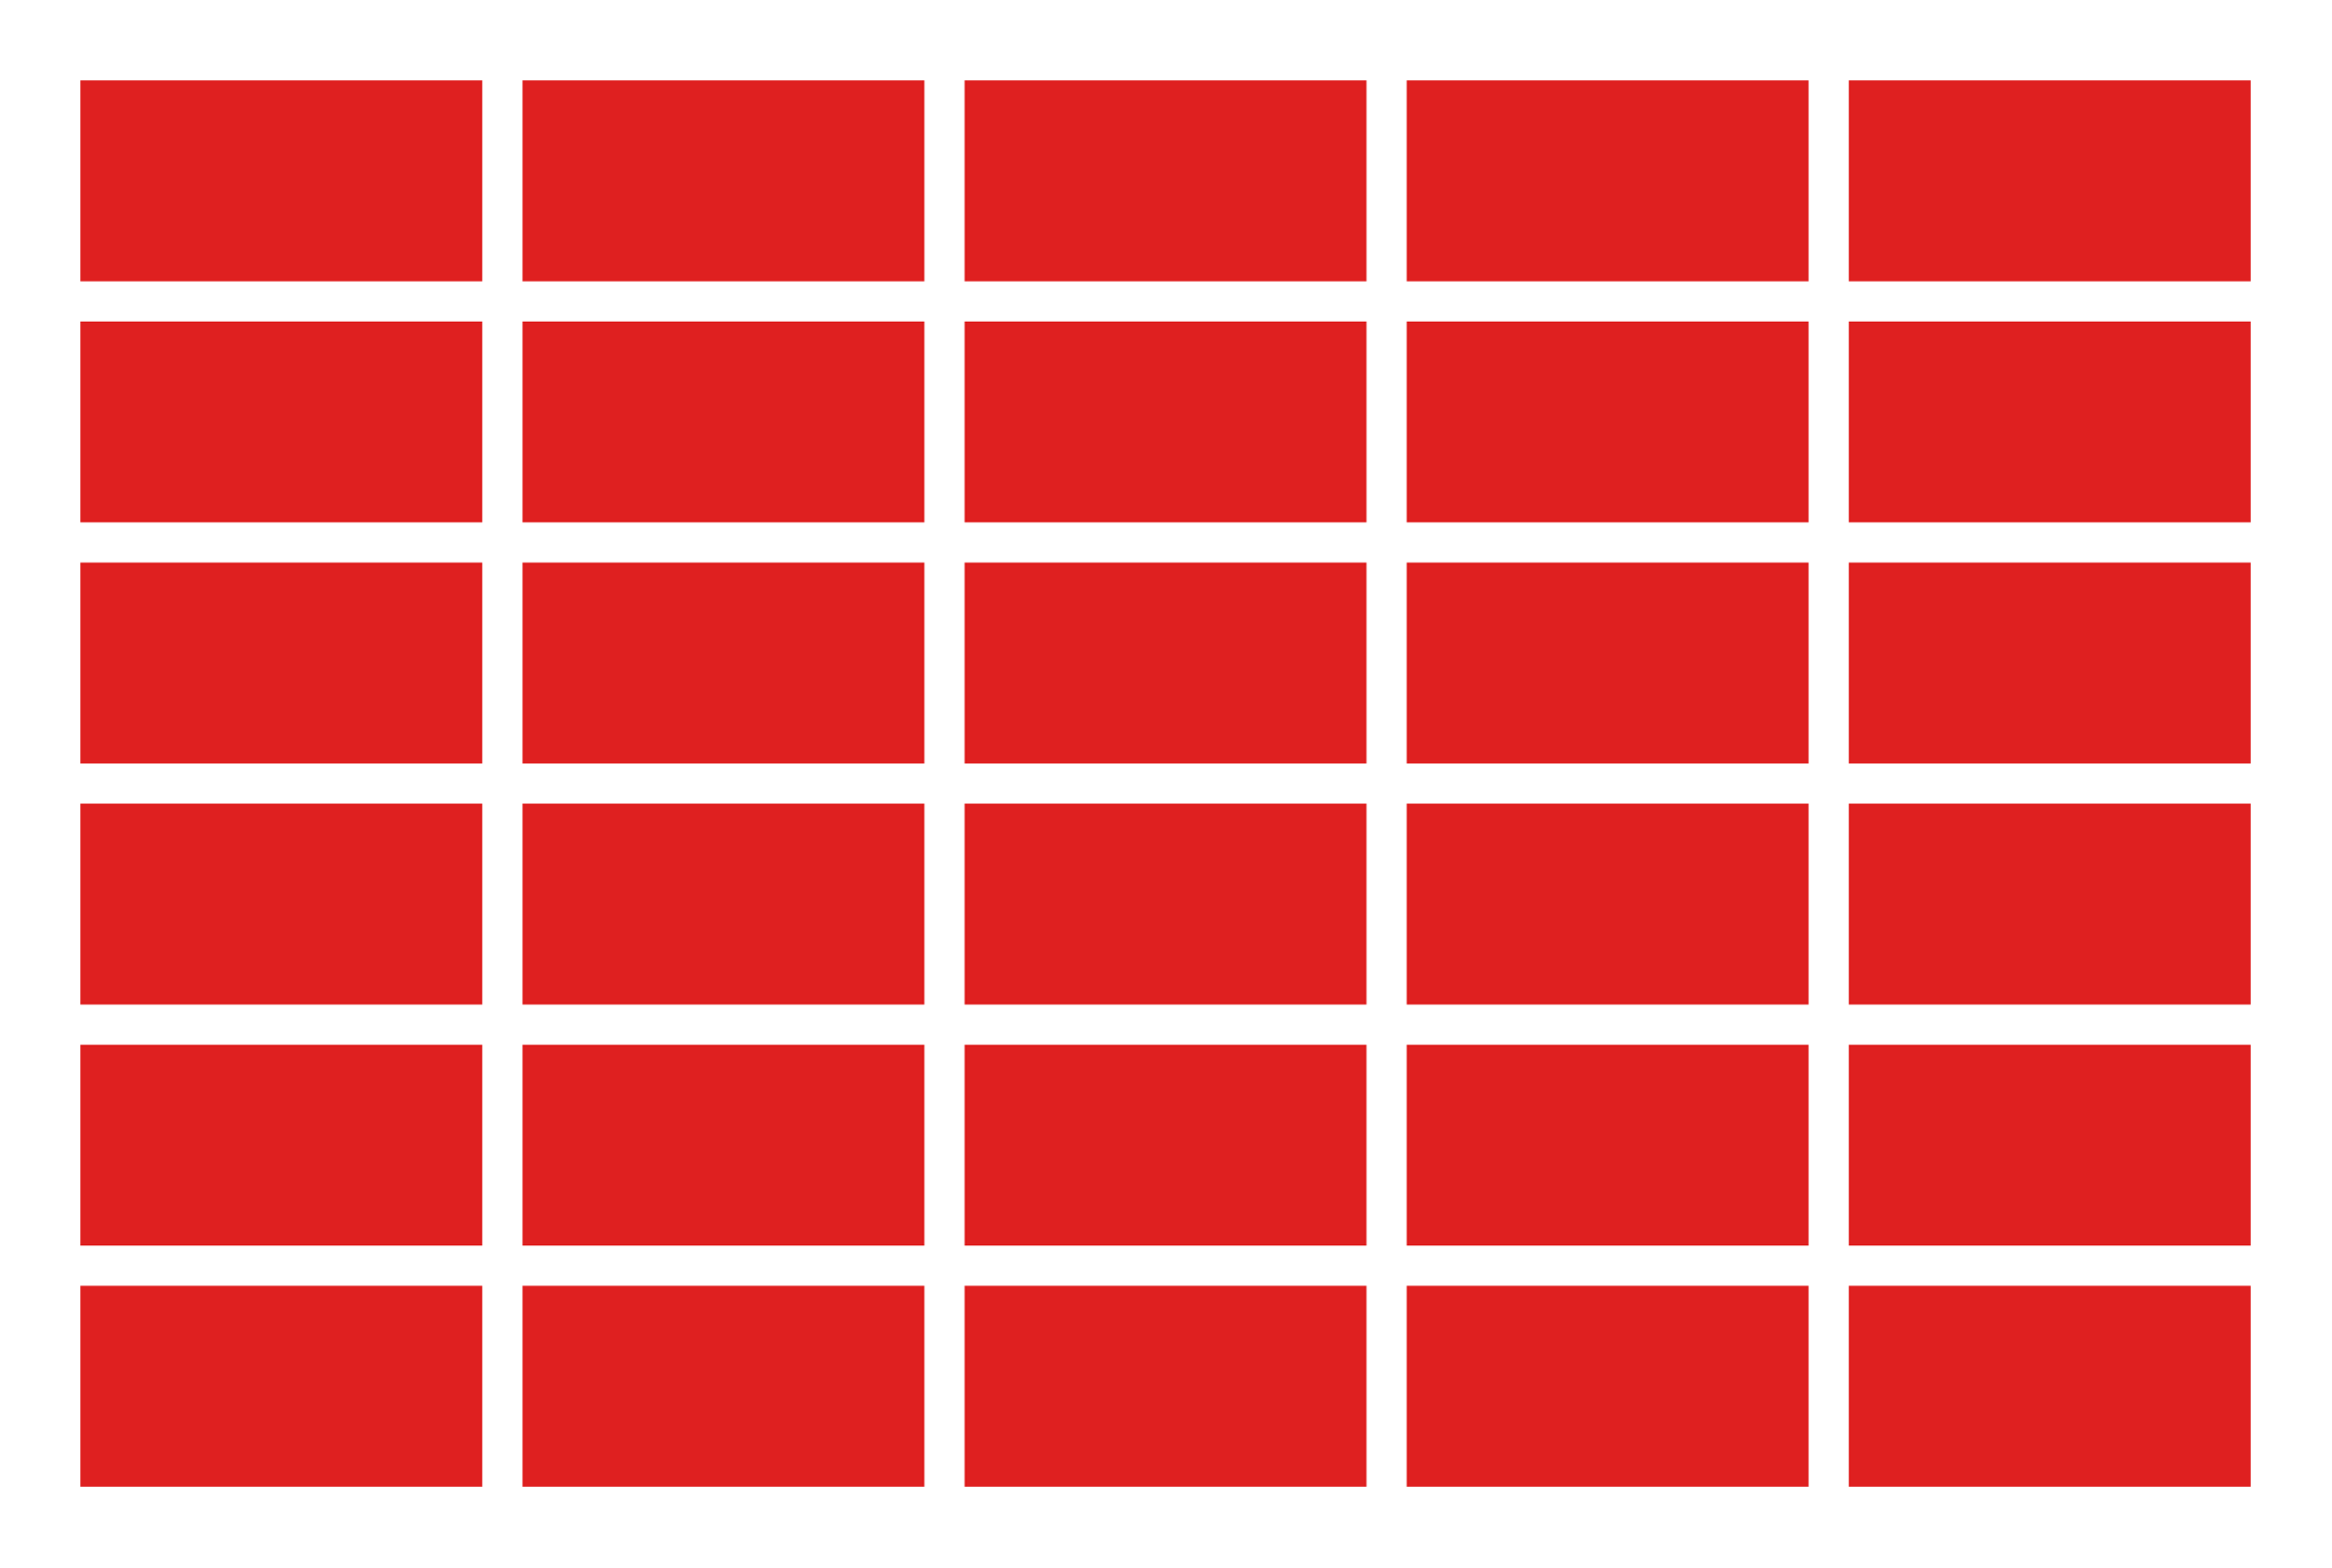
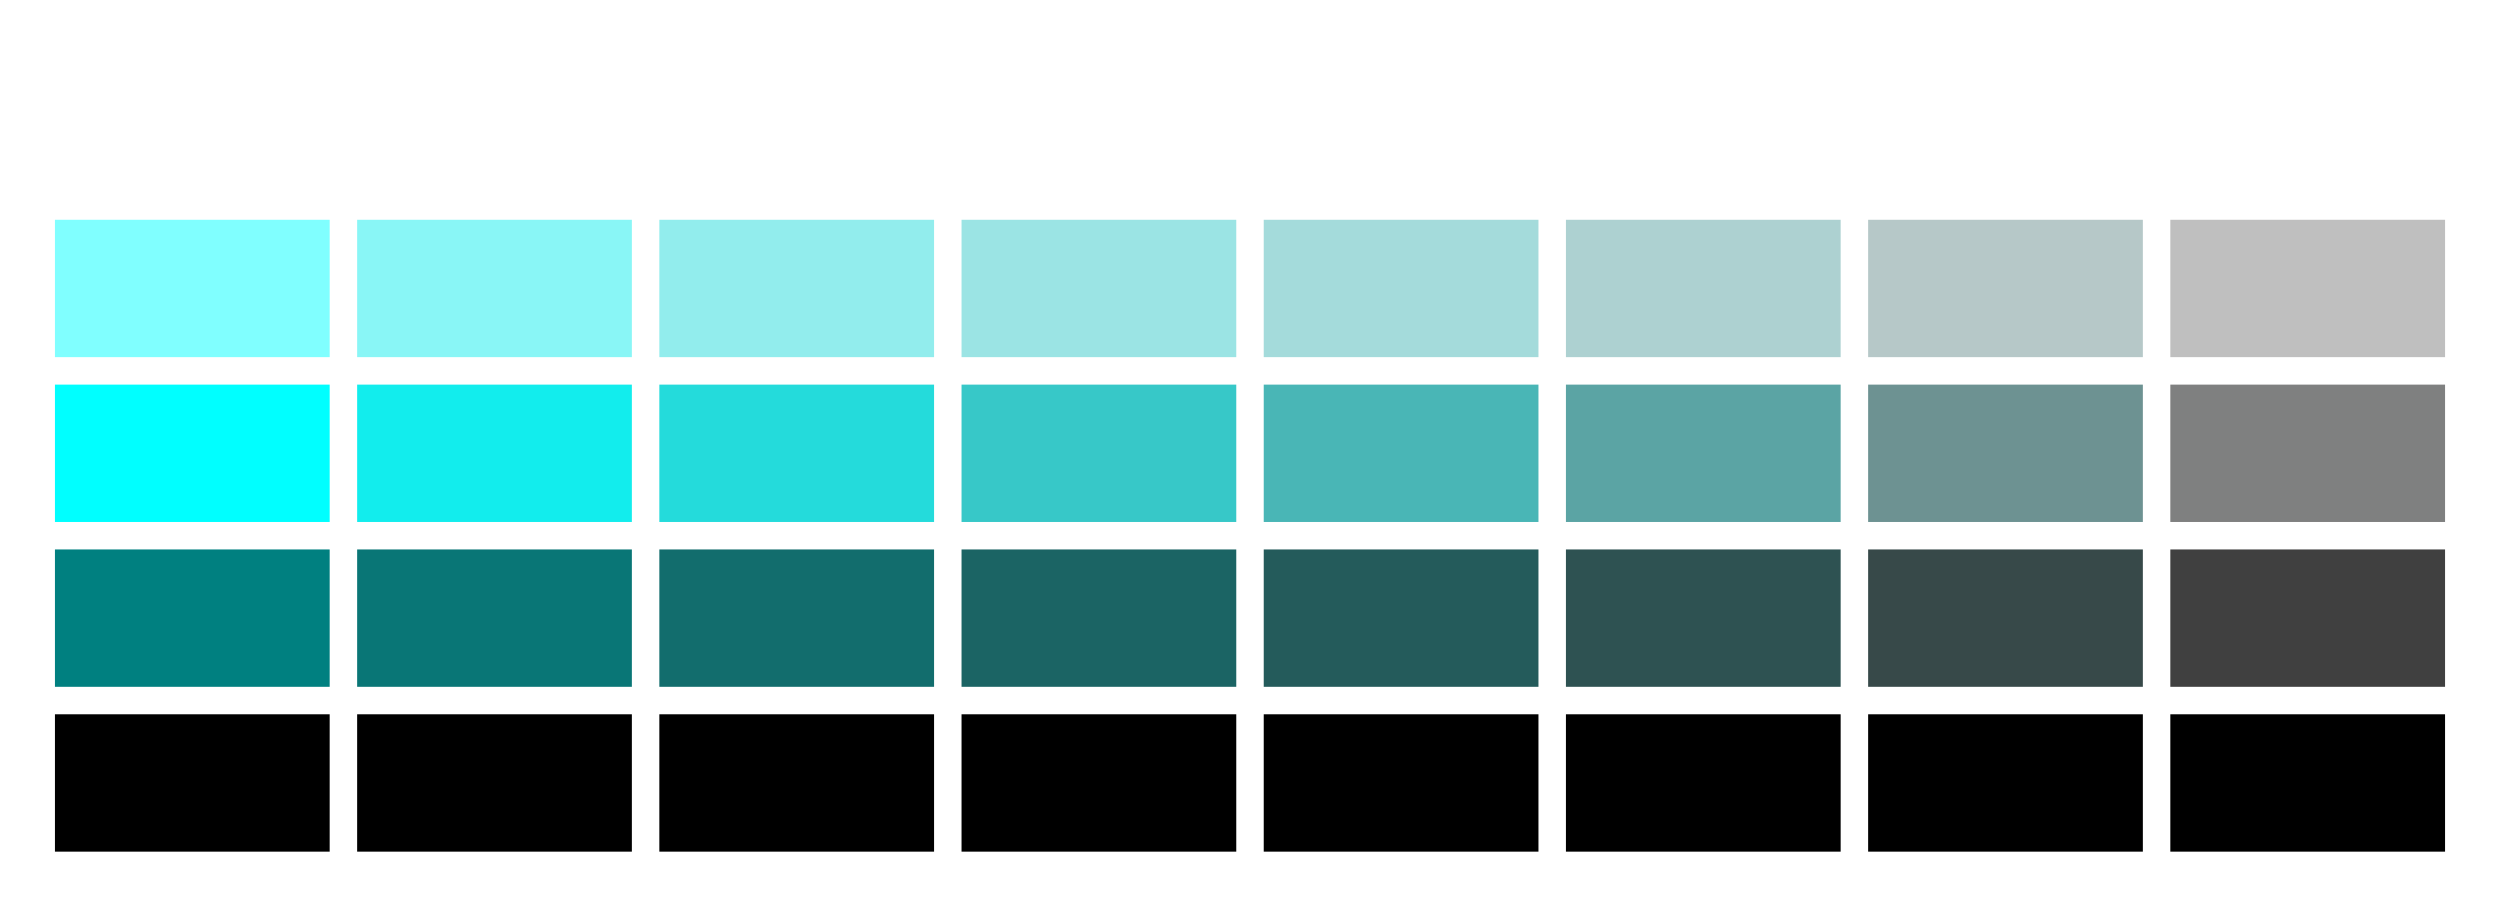
- <svg xmlns="http://www.w3.org/2000/svg" width="290.00" height="195.00" style="background:gray">
-   <rect x="10.000" y="10.000" width="50.00" height="25.00" style="fill:hsl(0,75%,50%)" />
-   <rect x="10.000" y="40.000" width="50.00" height="25.00" style="fill:hsl(0,75%,50%)" />
-   <rect x="10.000" y="70.000" width="50.00" height="25.00" style="fill:hsl(0,75%,50%)" />
-   <rect x="10.000" y="100.000" width="50.00" height="25.00" style="fill:hsl(0,75%,50%)" />
-   <rect x="10.000" y="130.000" width="50.00" height="25.00" style="fill:hsl(0,75%,50%)" />
-   <rect x="10.000" y="160.000" width="50.00" height="25.00" style="fill:hsl(0,75%,50%)" />
-   <rect x="65.000" y="10.000" width="50.00" height="25.00" style="fill:hsl(0,75%,50%)" />
-   <rect x="65.000" y="40.000" width="50.00" height="25.00" style="fill:hsl(0,75%,50%)" />
-   <rect x="65.000" y="70.000" width="50.00" height="25.00" style="fill:hsl(0,75%,50%)" />
-   <rect x="65.000" y="100.000" width="50.00" height="25.00" style="fill:hsl(0,75%,50%)" />
-   <rect x="65.000" y="130.000" width="50.00" height="25.00" style="fill:hsl(0,75%,50%)" />
-   <rect x="65.000" y="160.000" width="50.00" height="25.00" style="fill:hsl(0,75%,50%)" />
-   <rect x="120.000" y="10.000" width="50.00" height="25.00" style="fill:hsl(0,75%,50%)" />
-   <rect x="120.000" y="40.000" width="50.00" height="25.00" style="fill:hsl(0,75%,50%)" />
-   <rect x="120.000" y="70.000" width="50.00" height="25.00" style="fill:hsl(0,75%,50%)" />
-   <rect x="120.000" y="100.000" width="50.00" height="25.00" style="fill:hsl(0,75%,50%)" />
-   <rect x="120.000" y="130.000" width="50.00" height="25.00" style="fill:hsl(0,75%,50%)" />
-   <rect x="120.000" y="160.000" width="50.00" height="25.00" style="fill:hsl(0,75%,50%)" />
-   <rect x="175.000" y="10.000" width="50.00" height="25.00" style="fill:hsl(0,75%,50%)" />
-   <rect x="175.000" y="40.000" width="50.00" height="25.00" style="fill:hsl(0,75%,50%)" />
-   <rect x="175.000" y="70.000" width="50.00" height="25.00" style="fill:hsl(0,75%,50%)" />
-   <rect x="175.000" y="100.000" width="50.00" height="25.00" style="fill:hsl(0,75%,50%)" />
-   <rect x="175.000" y="130.000" width="50.00" height="25.00" style="fill:hsl(0,75%,50%)" />
-   <rect x="175.000" y="160.000" width="50.00" height="25.00" style="fill:hsl(0,75%,50%)" />
-   <rect x="230.000" y="10.000" width="50.00" height="25.00" style="fill:hsl(0,75%,50%)" />
-   <rect x="230.000" y="40.000" width="50.00" height="25.00" style="fill:hsl(0,75%,50%)" />
-   <rect x="230.000" y="70.000" width="50.00" height="25.00" style="fill:hsl(0,75%,50%)" />
-   <rect x="230.000" y="100.000" width="50.00" height="25.00" style="fill:hsl(0,75%,50%)" />
-   <rect x="230.000" y="130.000" width="50.00" height="25.00" style="fill:hsl(0,75%,50%)" />
-   <rect x="230.000" y="160.000" width="50.00" height="25.00" style="fill:hsl(0,75%,50%)" />
+ <svg xmlns="http://www.w3.org/2000/svg" width="455.00" height="165.00" style="background:gray">
+   <rect x="10.000" y="10.000" width="50.00" height="25.00" style="fill:hsl(180, 100.0%, 100.0%)" />
+   <rect x="10.000" y="40.000" width="50.00" height="25.00" style="fill:hsl(180, 100.0%, 75.0%)" />
+   <rect x="10.000" y="70.000" width="50.00" height="25.00" style="fill:hsl(180, 100.0%, 50.0%)" />
+   <rect x="10.000" y="100.000" width="50.00" height="25.00" style="fill:hsl(180, 100.0%, 25.0%)" />
+   <rect x="10.000" y="130.000" width="50.00" height="25.00" style="fill:hsl(180, 100.0%, 0.0%)" />
+   <rect x="65.000" y="10.000" width="50.00" height="25.00" style="fill:hsl(180, 85.714%, 100.0%)" />
+   <rect x="65.000" y="40.000" width="50.00" height="25.00" style="fill:hsl(180, 85.714%, 75.0%)" />
+   <rect x="65.000" y="70.000" width="50.00" height="25.00" style="fill:hsl(180, 85.714%, 50.0%)" />
+   <rect x="65.000" y="100.000" width="50.00" height="25.00" style="fill:hsl(180, 85.714%, 25.0%)" />
+   <rect x="65.000" y="130.000" width="50.00" height="25.00" style="fill:hsl(180, 85.714%, 0.0%)" />
+   <rect x="120.000" y="10.000" width="50.00" height="25.00" style="fill:hsl(180, 71.429%, 100.0%)" />
+   <rect x="120.000" y="40.000" width="50.00" height="25.00" style="fill:hsl(180, 71.429%, 75.0%)" />
+   <rect x="120.000" y="70.000" width="50.00" height="25.00" style="fill:hsl(180, 71.429%, 50.0%)" />
+   <rect x="120.000" y="100.000" width="50.00" height="25.00" style="fill:hsl(180, 71.429%, 25.0%)" />
+   <rect x="120.000" y="130.000" width="50.00" height="25.00" style="fill:hsl(180, 71.429%, 0.0%)" />
+   <rect x="175.000" y="10.000" width="50.00" height="25.00" style="fill:hsl(180, 57.143%, 100.0%)" />
+   <rect x="175.000" y="40.000" width="50.00" height="25.00" style="fill:hsl(180, 57.143%, 75.0%)" />
+   <rect x="175.000" y="70.000" width="50.00" height="25.00" style="fill:hsl(180, 57.143%, 50.0%)" />
+   <rect x="175.000" y="100.000" width="50.00" height="25.00" style="fill:hsl(180, 57.143%, 25.0%)" />
+   <rect x="175.000" y="130.000" width="50.00" height="25.00" style="fill:hsl(180, 57.143%, 0.0%)" />
+   <rect x="230.000" y="10.000" width="50.00" height="25.00" style="fill:hsl(180, 42.857%, 100.0%)" />
+   <rect x="230.000" y="40.000" width="50.00" height="25.00" style="fill:hsl(180, 42.857%, 75.0%)" />
+   <rect x="230.000" y="70.000" width="50.00" height="25.00" style="fill:hsl(180, 42.857%, 50.0%)" />
+   <rect x="230.000" y="100.000" width="50.00" height="25.00" style="fill:hsl(180, 42.857%, 25.0%)" />
+   <rect x="230.000" y="130.000" width="50.00" height="25.00" style="fill:hsl(180, 42.857%, 0.0%)" />
+   <rect x="285.000" y="10.000" width="50.00" height="25.00" style="fill:hsl(180, 28.571%, 100.0%)" />
+   <rect x="285.000" y="40.000" width="50.00" height="25.00" style="fill:hsl(180, 28.571%, 75.0%)" />
+   <rect x="285.000" y="70.000" width="50.00" height="25.00" style="fill:hsl(180, 28.571%, 50.0%)" />
+   <rect x="285.000" y="100.000" width="50.00" height="25.00" style="fill:hsl(180, 28.571%, 25.0%)" />
+   <rect x="285.000" y="130.000" width="50.00" height="25.00" style="fill:hsl(180, 28.571%, 0.0%)" />
+   <rect x="340.000" y="10.000" width="50.00" height="25.00" style="fill:hsl(180, 14.286%, 100.0%)" />
+   <rect x="340.000" y="40.000" width="50.00" height="25.00" style="fill:hsl(180, 14.286%, 75.0%)" />
+   <rect x="340.000" y="70.000" width="50.00" height="25.00" style="fill:hsl(180, 14.286%, 50.0%)" />
+   <rect x="340.000" y="100.000" width="50.00" height="25.00" style="fill:hsl(180, 14.286%, 25.0%)" />
+   <rect x="340.000" y="130.000" width="50.00" height="25.00" style="fill:hsl(180, 14.286%, 0.0%)" />
+   <rect x="395.000" y="10.000" width="50.00" height="25.00" style="fill:hsl(180, 7.6293945e-6%, 100.0%)" />
+   <rect x="395.000" y="40.000" width="50.00" height="25.00" style="fill:hsl(180, 7.6293945e-6%, 75.0%)" />
+   <rect x="395.000" y="70.000" width="50.00" height="25.00" style="fill:hsl(180, 7.6293945e-6%, 50.0%)" />
+   <rect x="395.000" y="100.000" width="50.00" height="25.00" style="fill:hsl(180, 7.6293945e-6%, 25.0%)" />
+   <rect x="395.000" y="130.000" width="50.00" height="25.00" style="fill:hsl(180, 7.6293945e-6%, 0.0%)" />
</svg>
